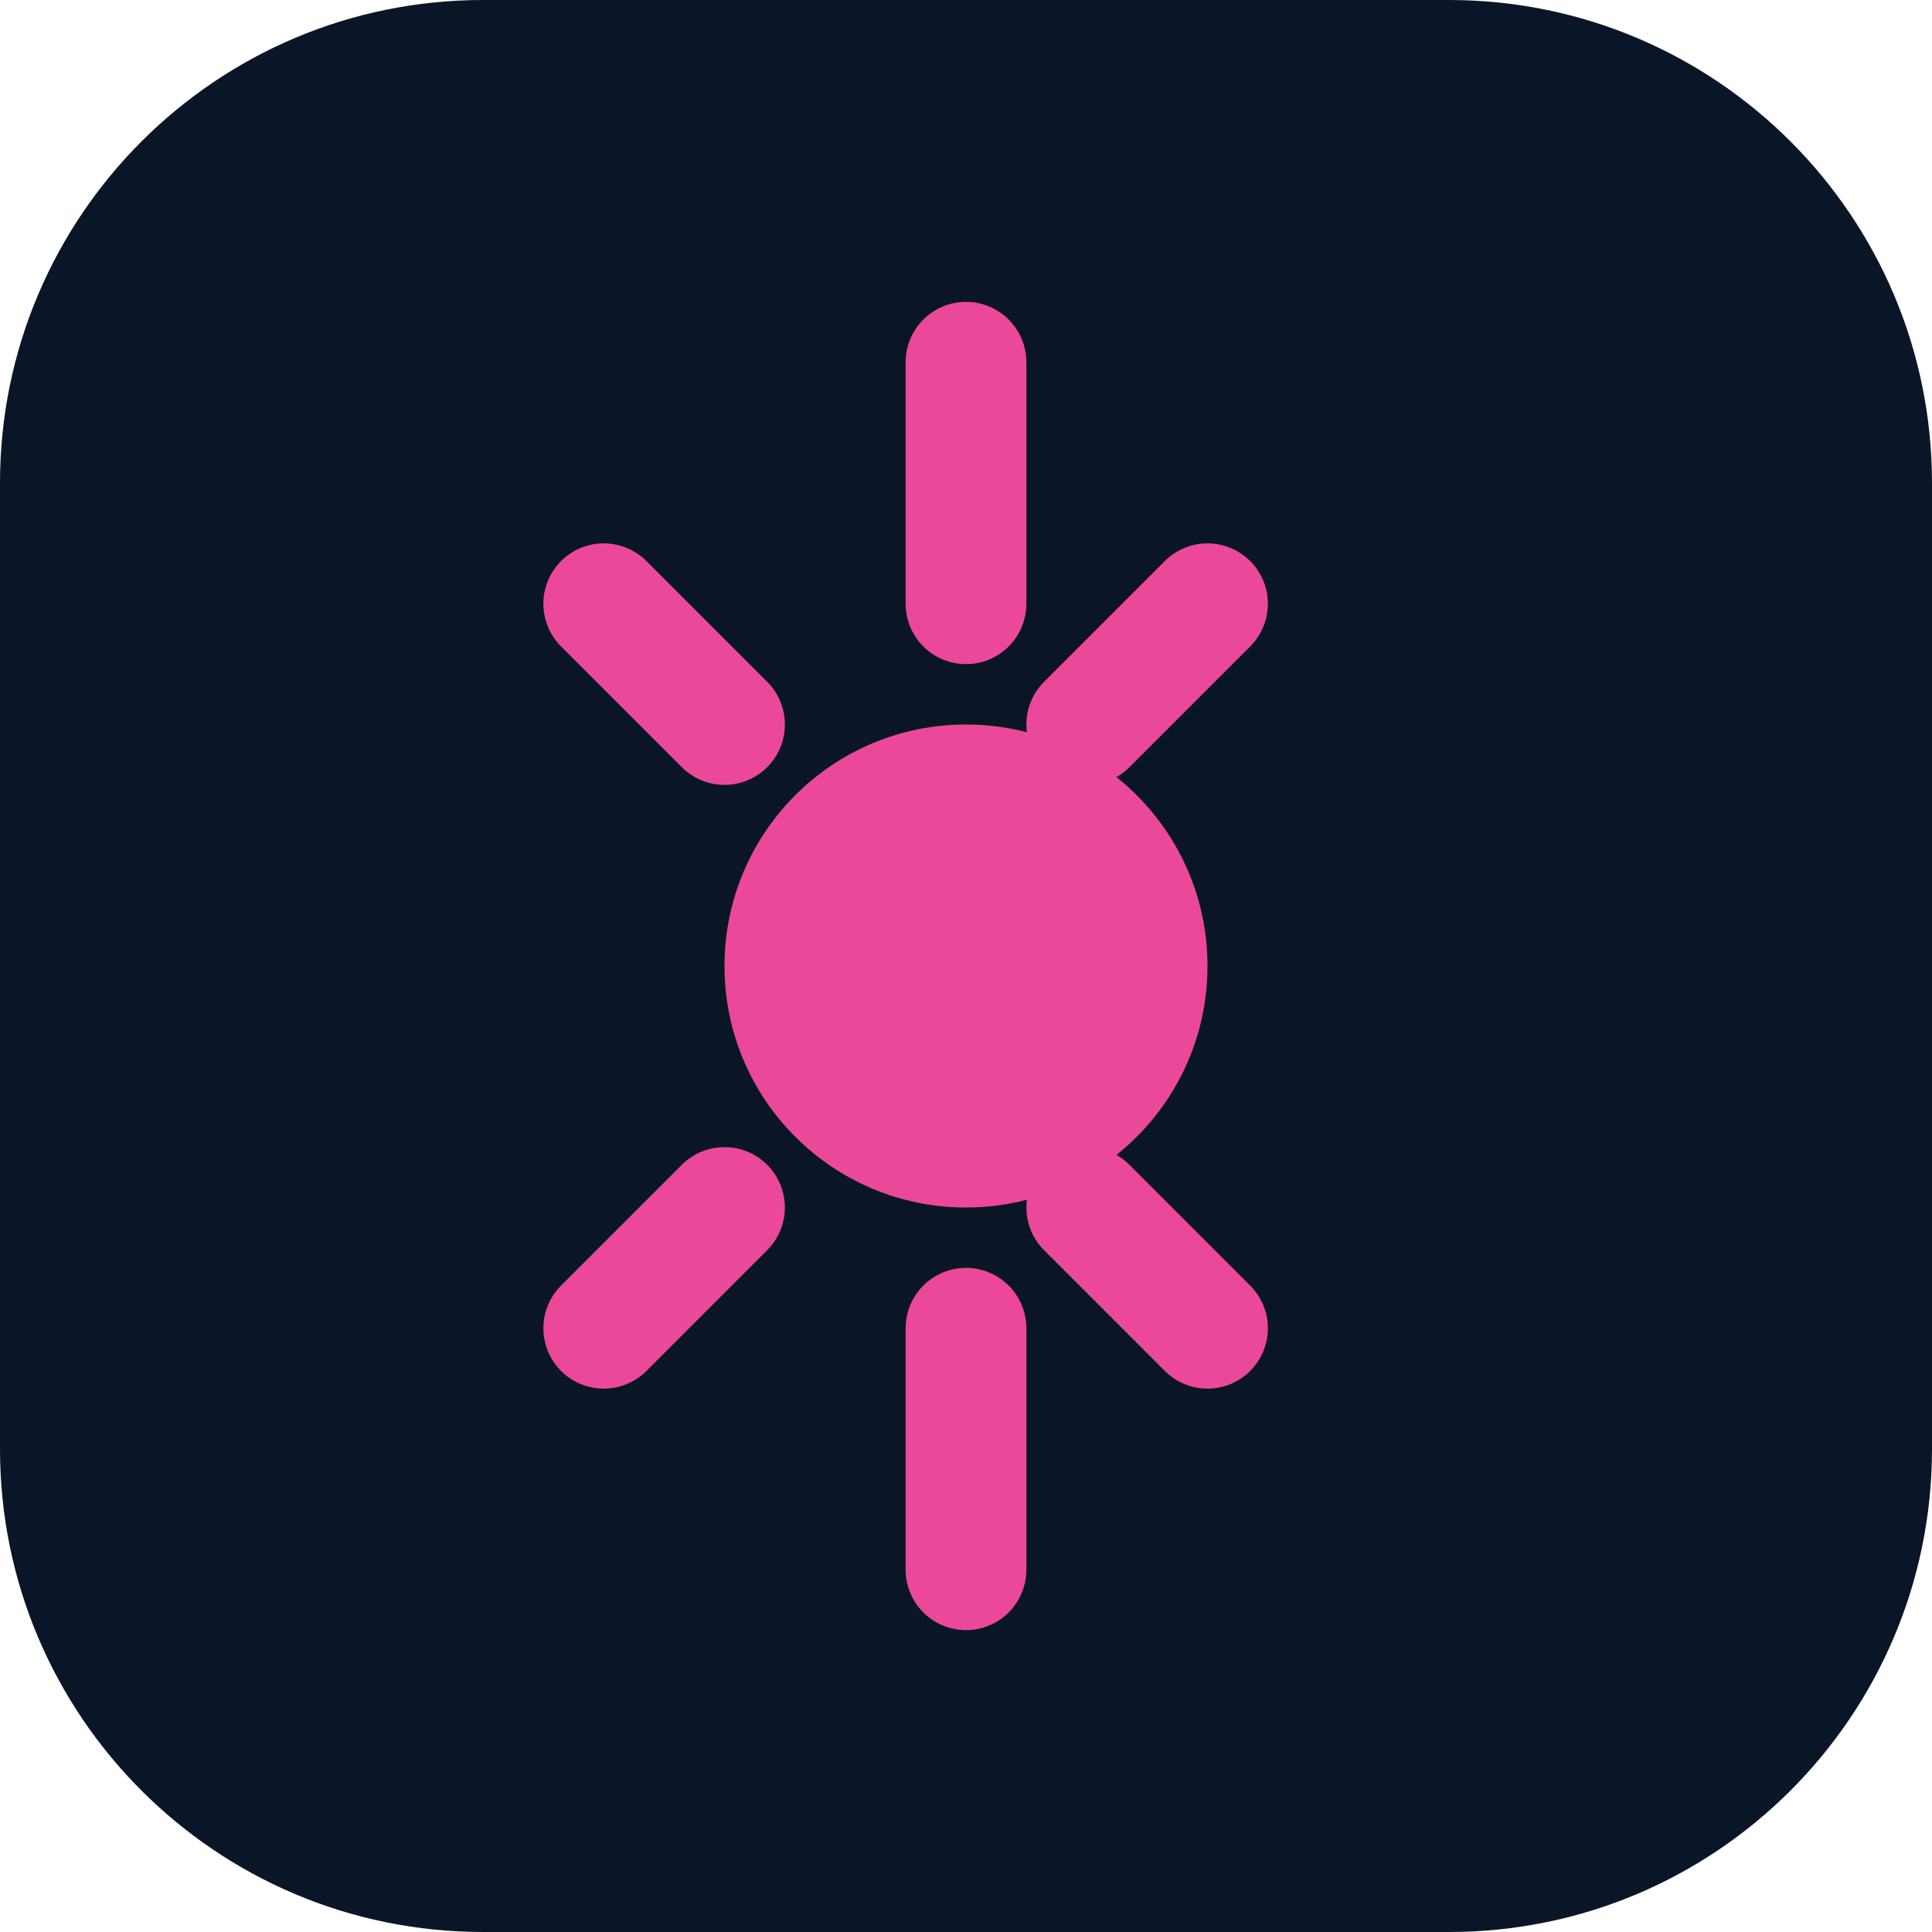
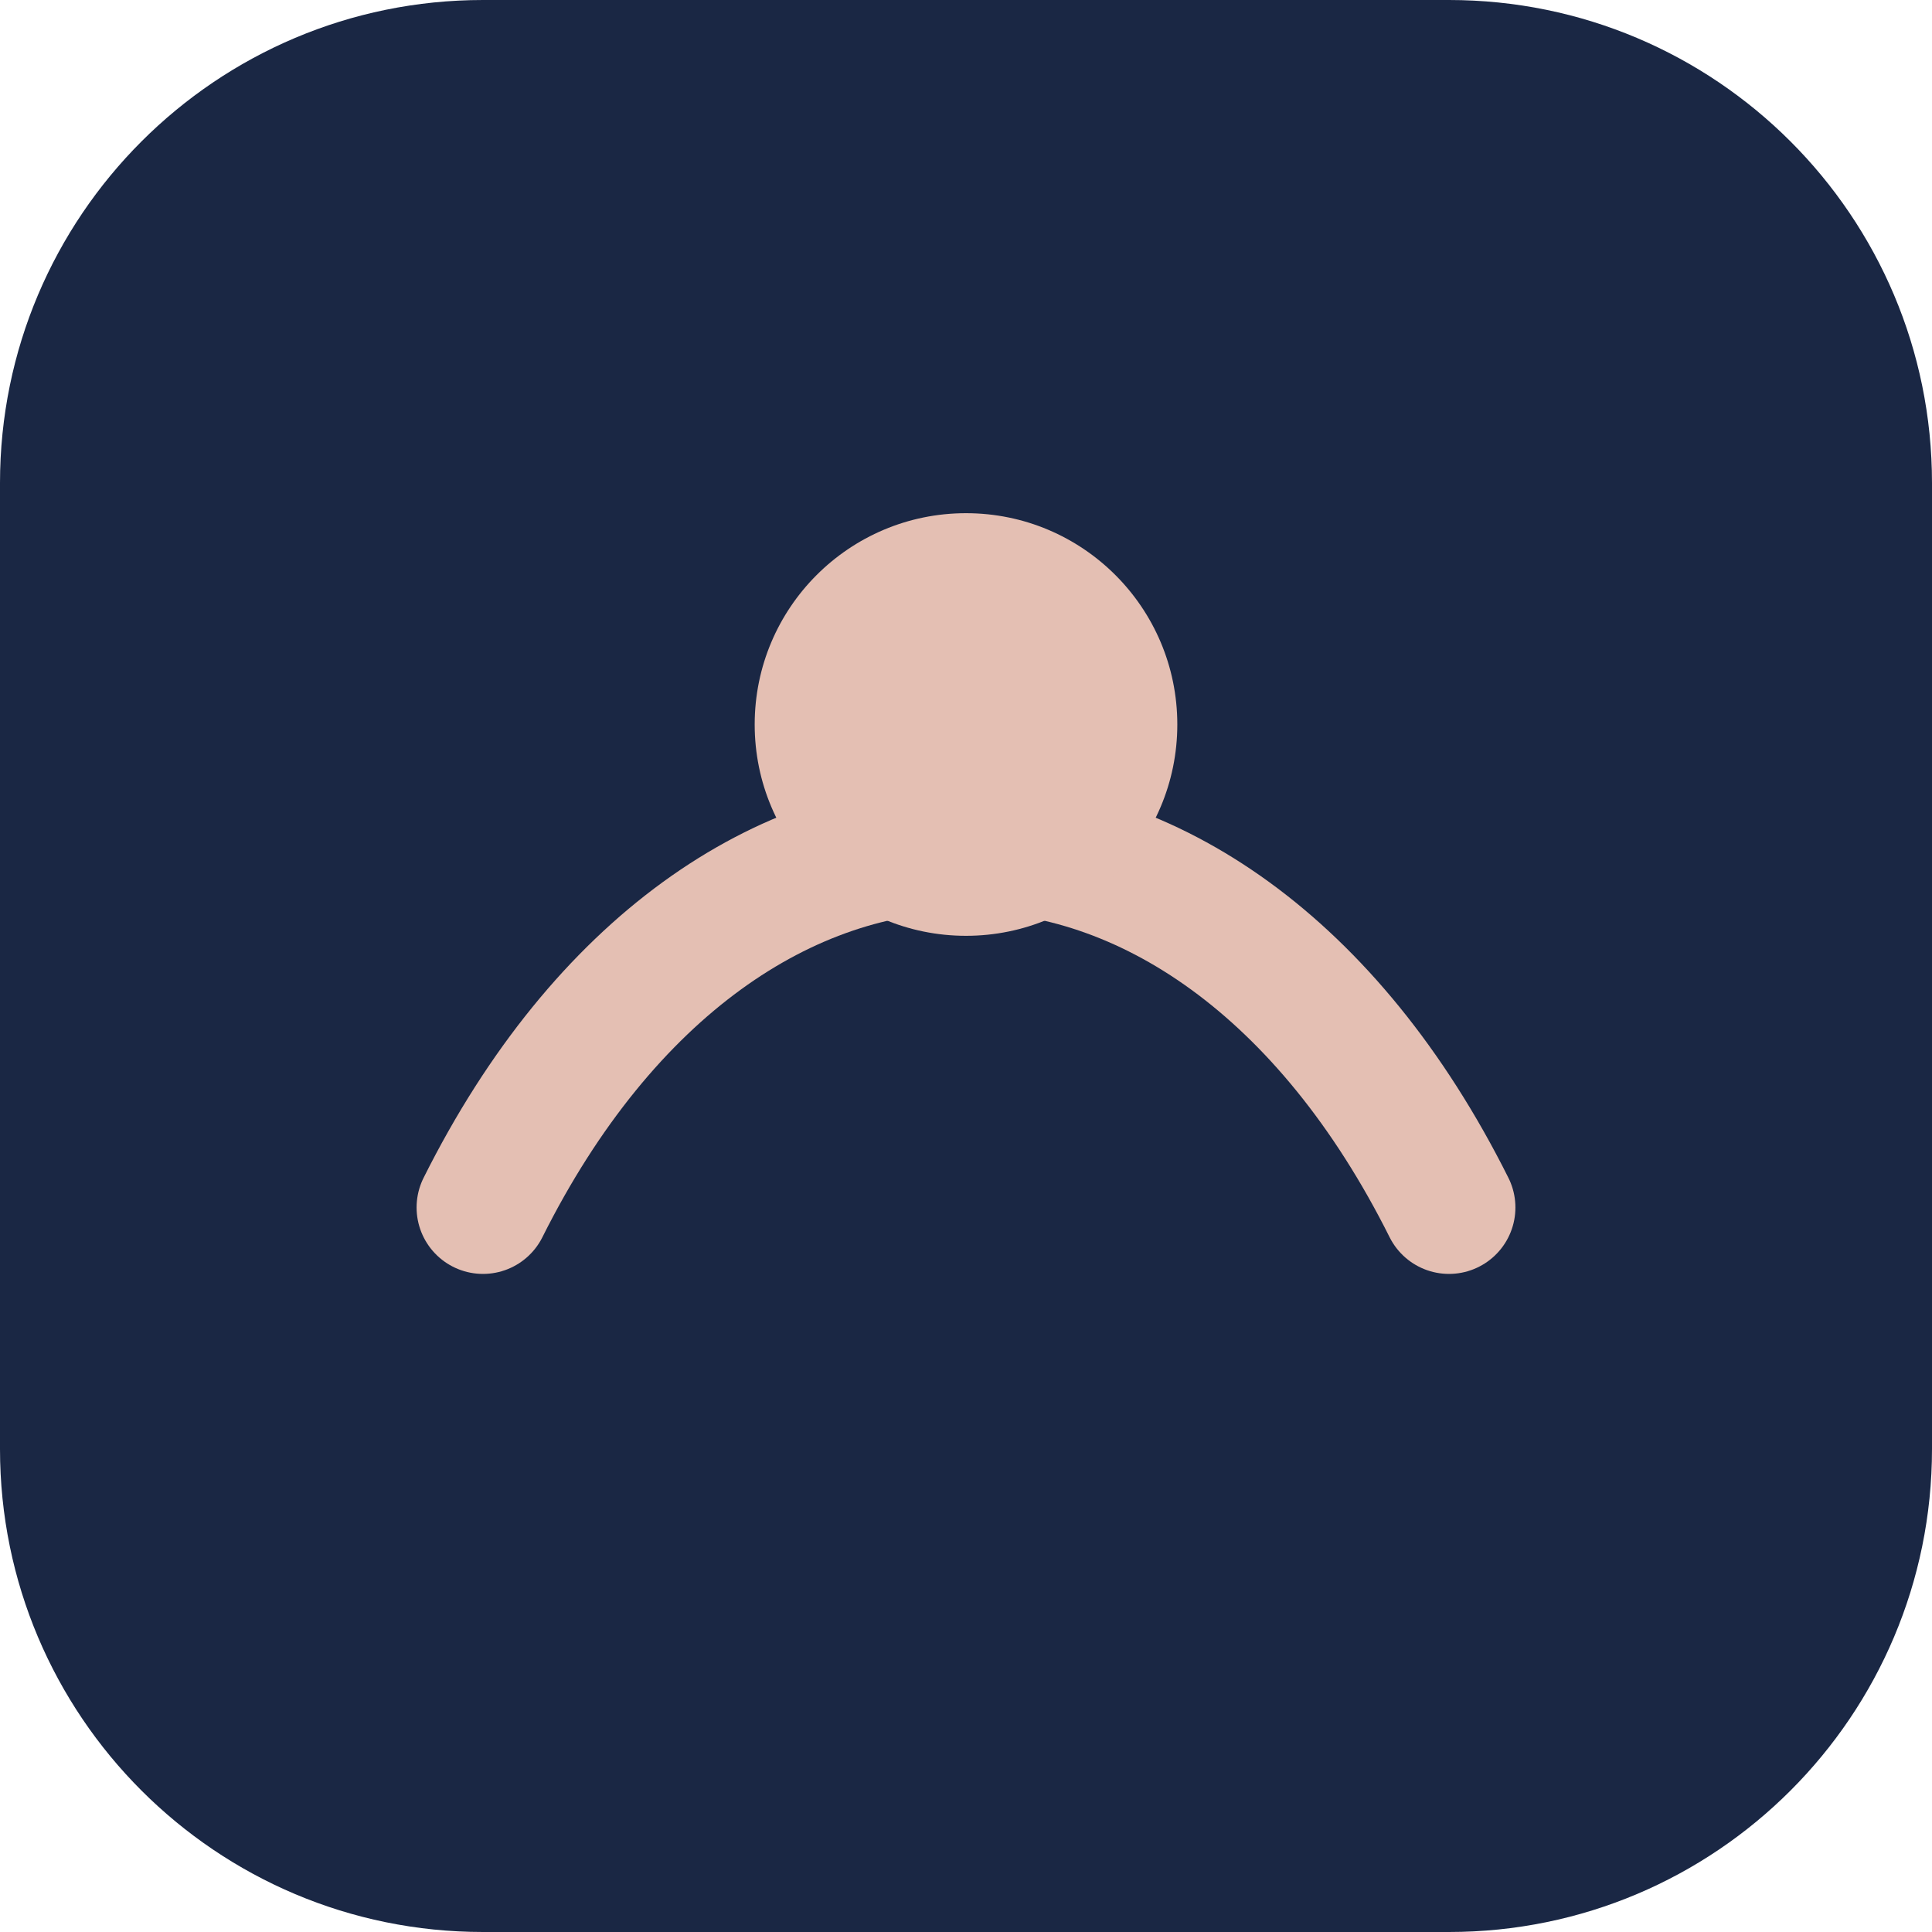
<svg xmlns="http://www.w3.org/2000/svg" viewBox="0 0 32 32" fill="none">
-   <rect width="32" height="32" rx="8" fill="#0A1628" />
-   <path d="M16 6v4M16 22v4M10 10l2 2M20 10l-2 2M10 22l2-2M20 22l-2-2" stroke="#EC4899" stroke-width="2" stroke-linecap="round" />
-   <circle cx="16" cy="16" r="4" fill="#EC4899" />
+   <rect width="32" height="32" rx="8" fill="#1A2744" />
+   <path d="M8 20c4-8 12-8 16 0" stroke="#E4BFB3" stroke-width="2.2" stroke-linecap="round" />
+   <circle cx="16" cy="12" r="3.5" fill="#E4BFB3" />
</svg>
